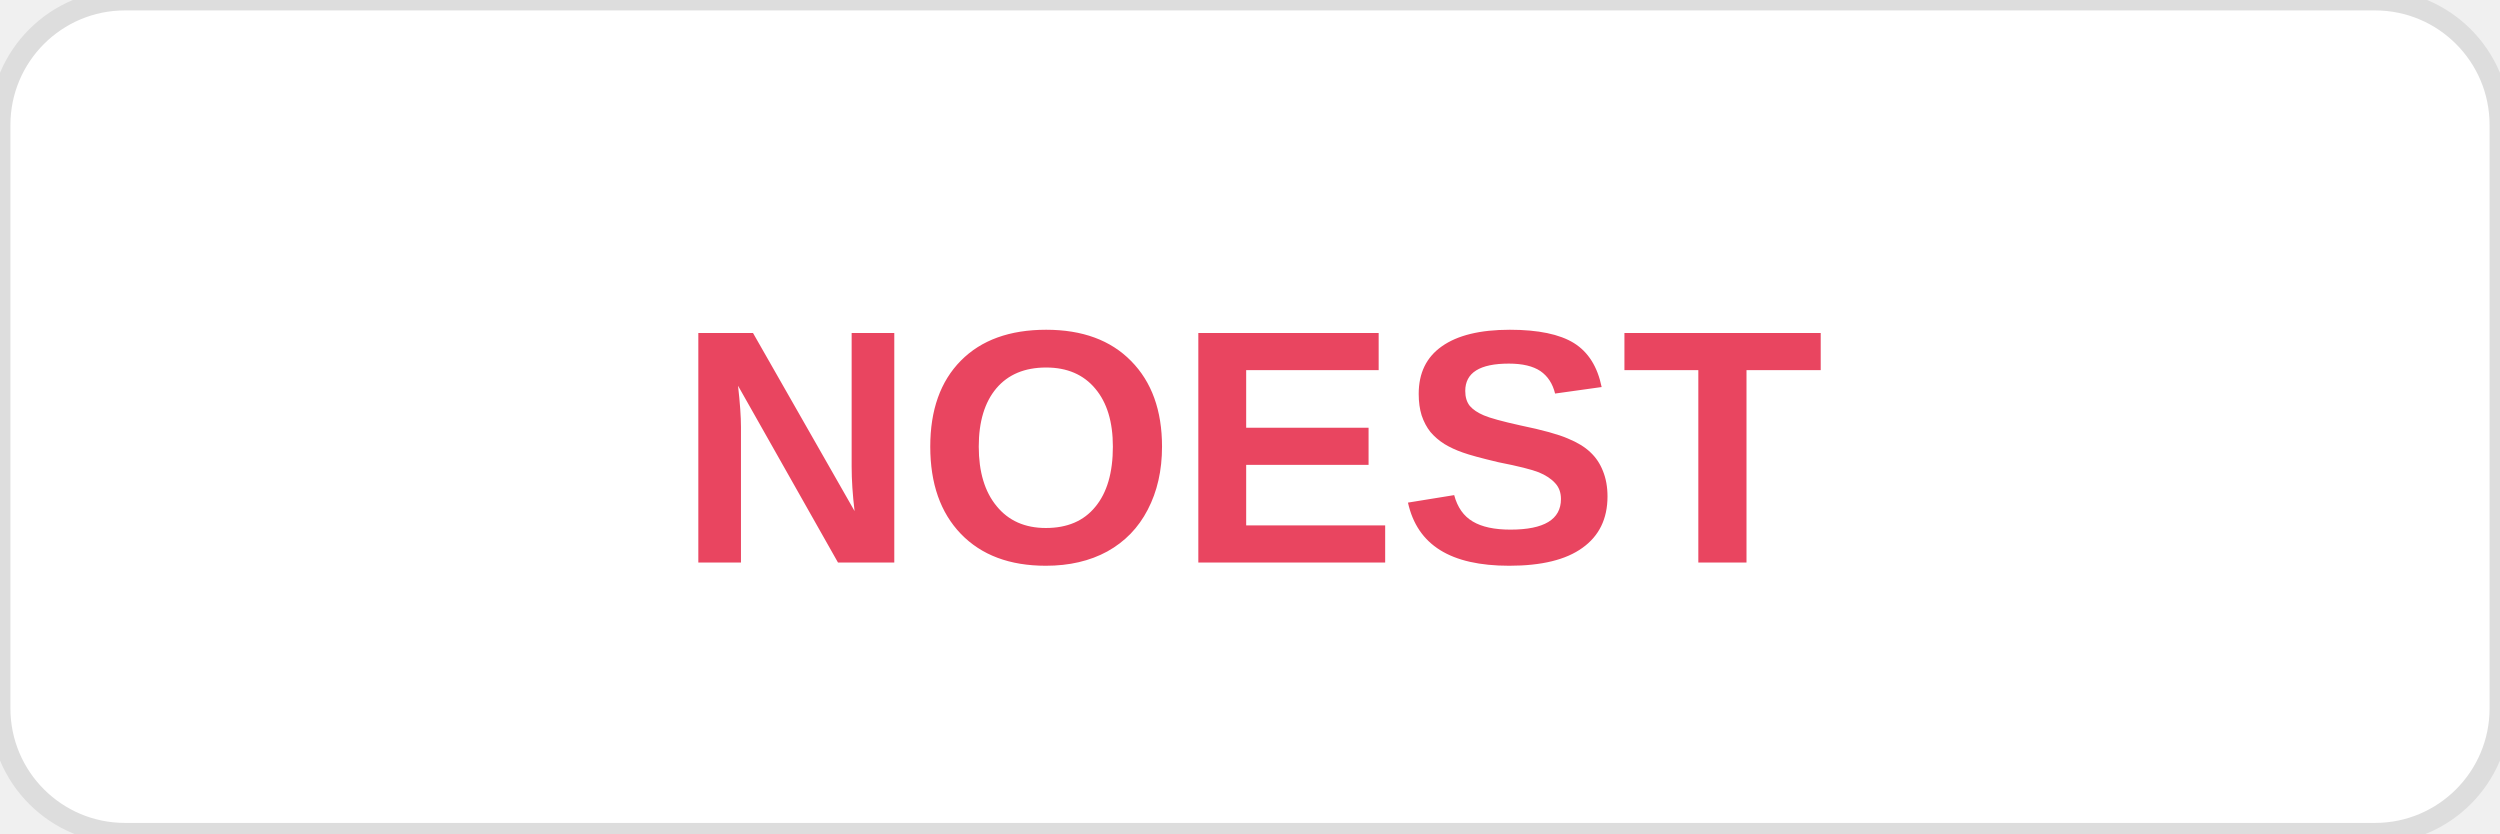
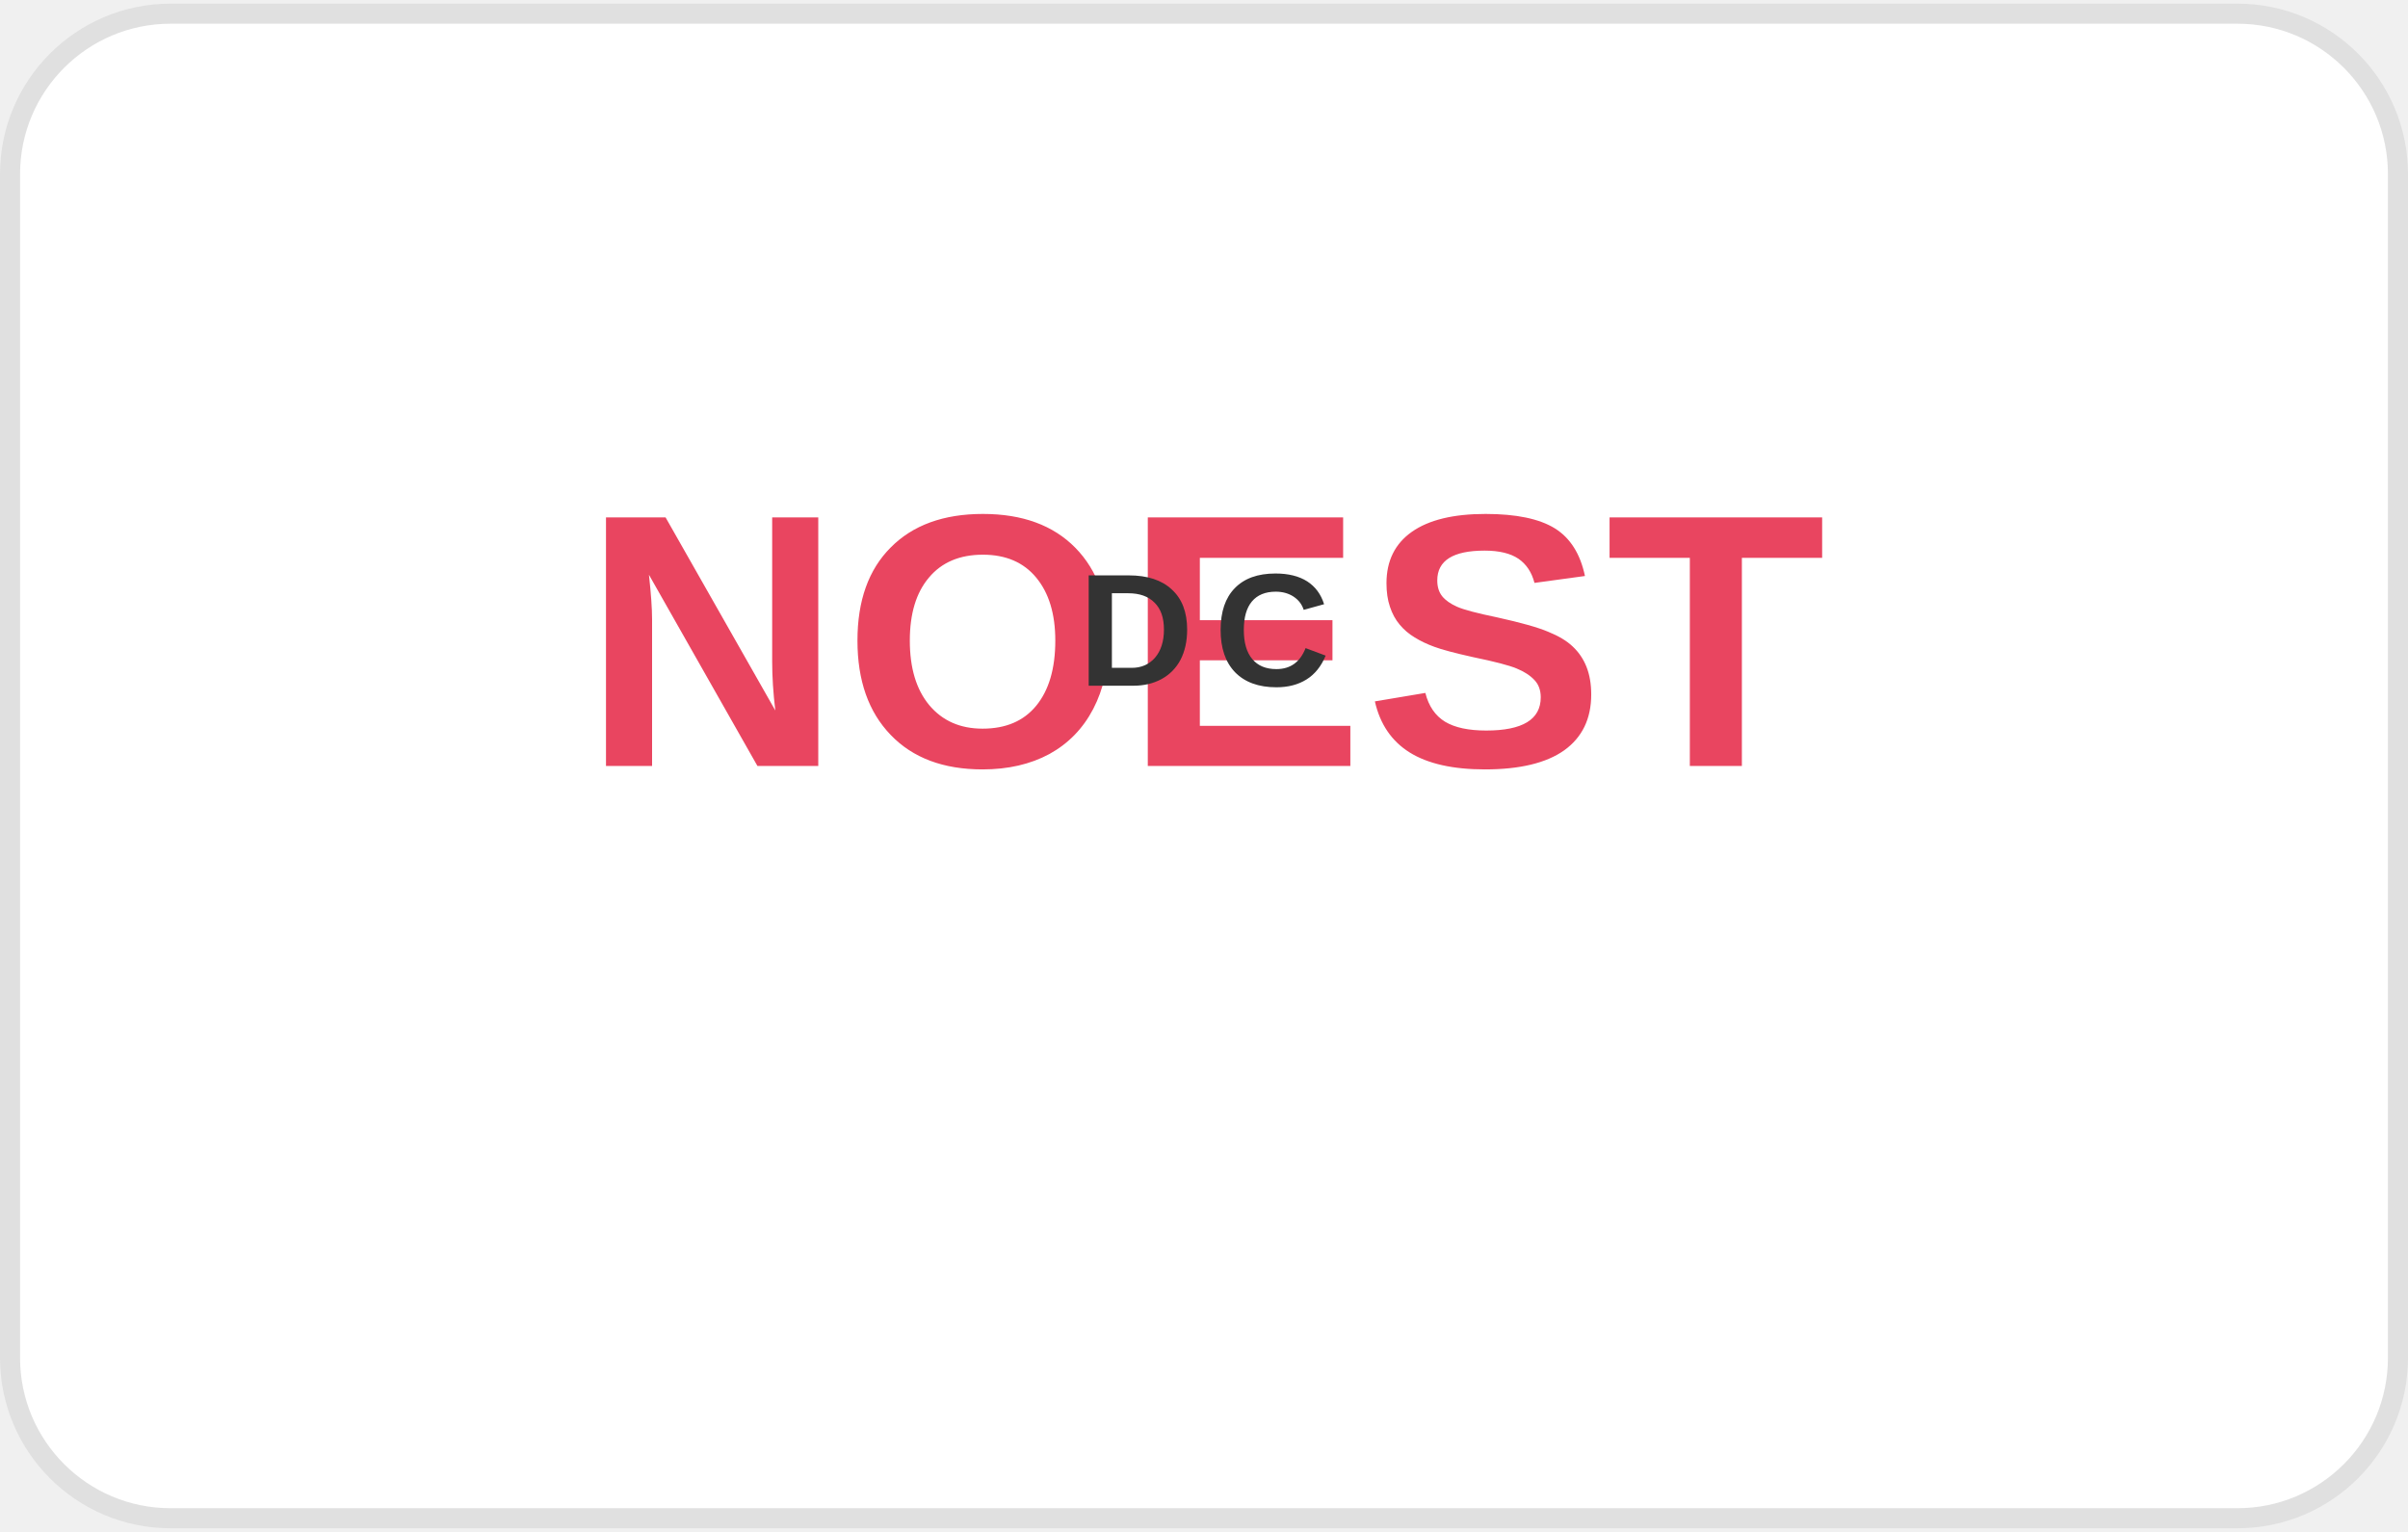
- <svg xmlns="http://www.w3.org/2000/svg" viewBox="0 0 120 40" width="120" height="40">
-   <rect width="120" height="40" rx="6" fill="#fff" stroke="#ddd" />
-   <text x="60" y="27" text-anchor="middle" font-family="Arial Black,Arial" font-weight="900" font-size="16" fill="#e94560">NOEST</text>
+ <svg xmlns="http://www.w3.org/2000/svg" viewBox="0 0 120 76" width="88" height="56">
+   <rect x="0.5" y="0.5" width="119" height="75" rx="8" fill="#ffffff" stroke="#e0e0e0" stroke-width="1" />
+   <text x="60" y="38" text-anchor="middle" font-family="Arial Black,Arial,sans-serif" font-weight="900" font-size="18" fill="#e94560">NOEST</text>
+   <text x="60" y="34" text-anchor="middle" font-family="Arial,Arial Black" font-weight="800" font-size="8" fill="#333333" letter-spacing="1">DC</text>
</svg>
